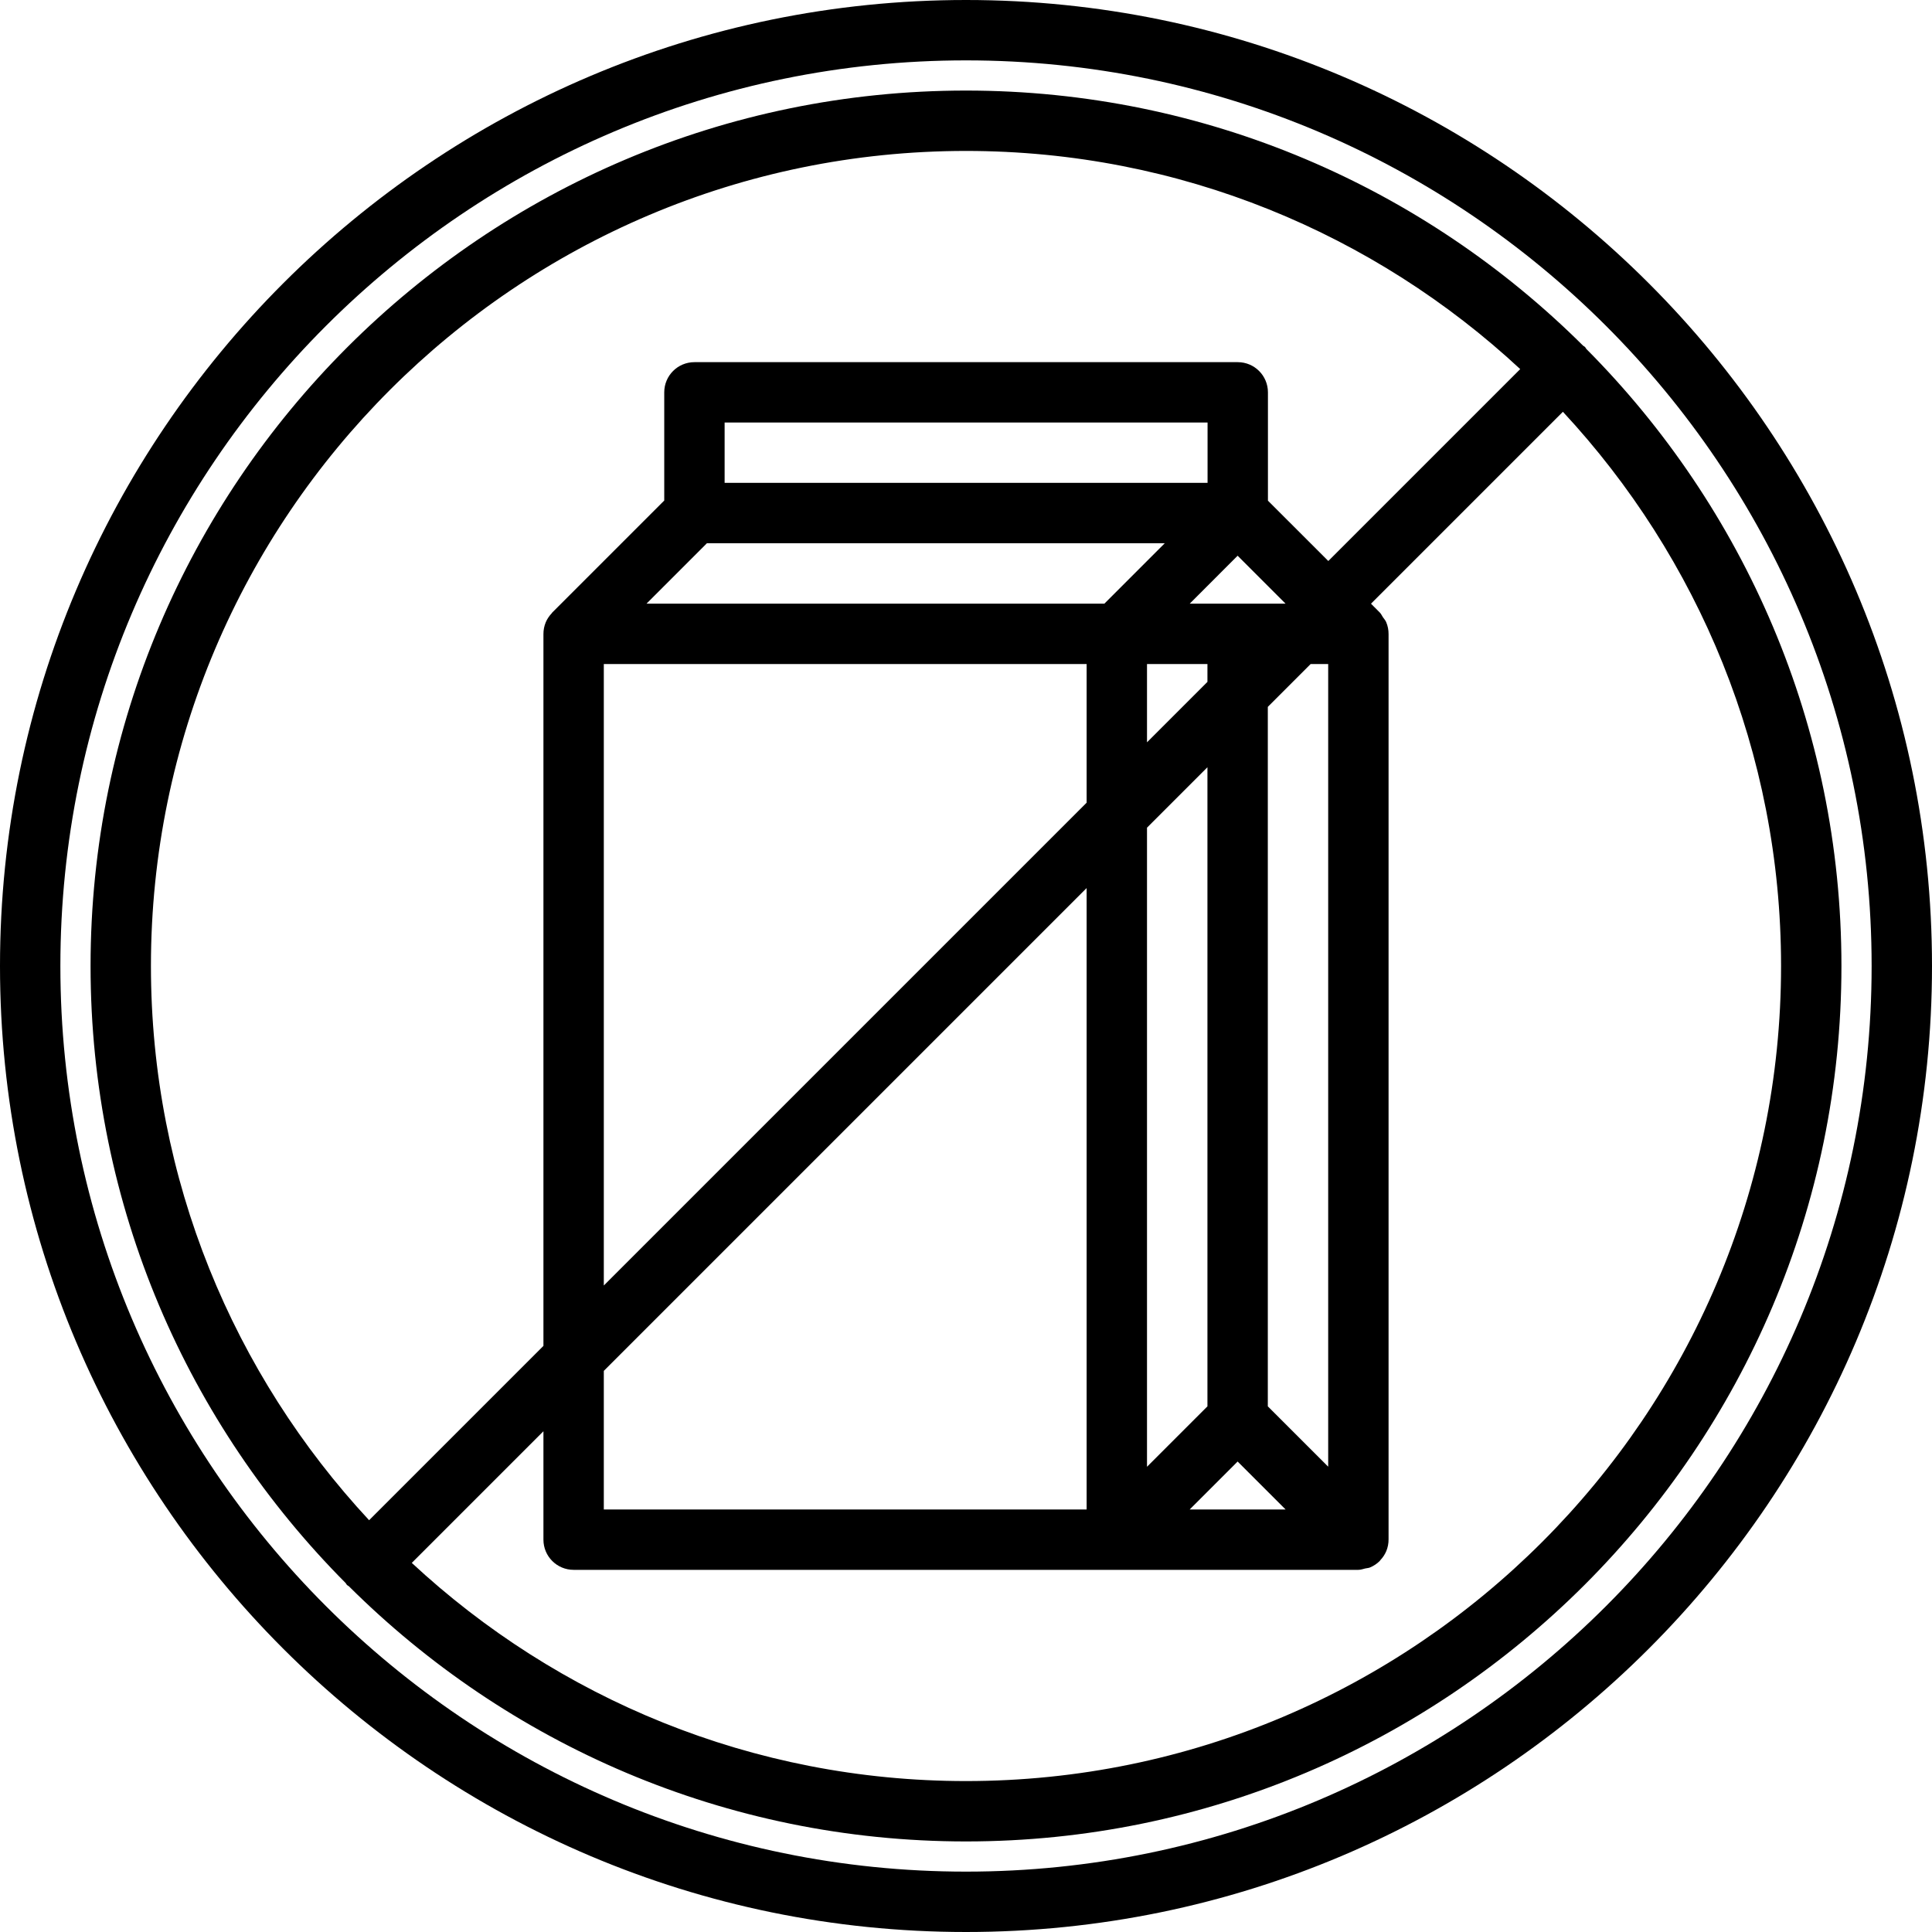
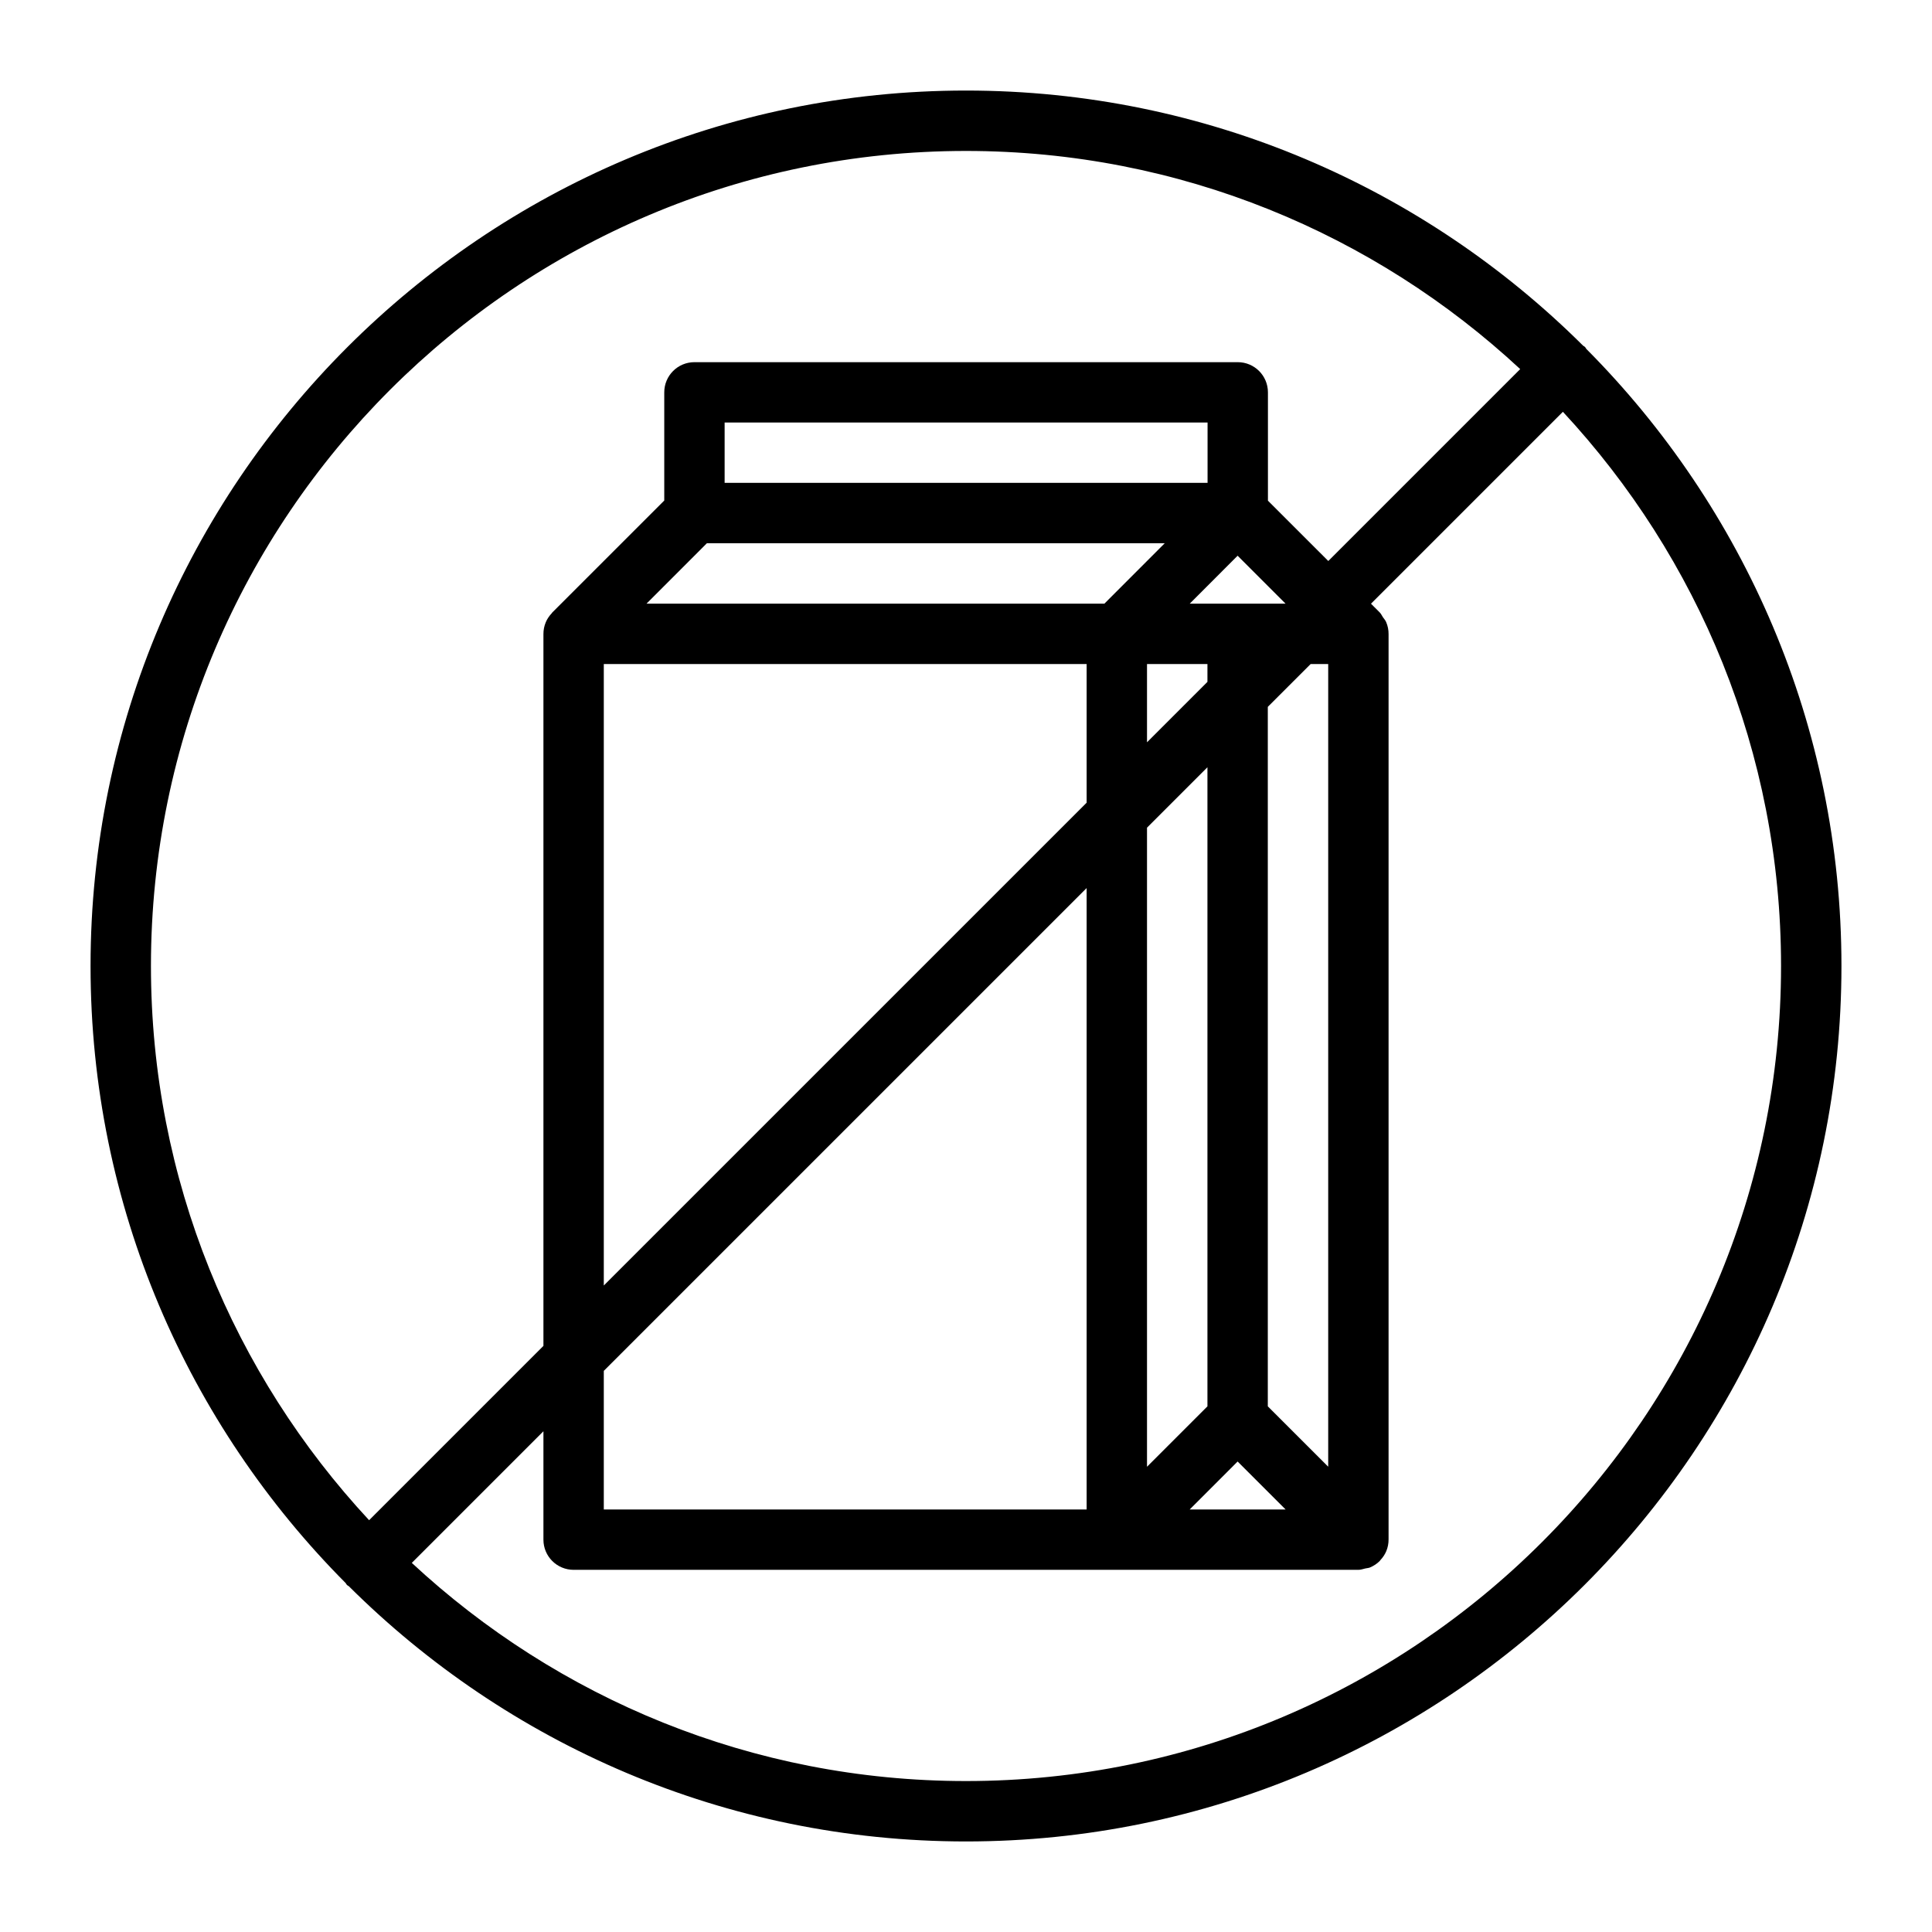
- <svg xmlns="http://www.w3.org/2000/svg" id="icons" enable-background="new 0 0 64 64" height="512" viewBox="0 0 64 64" width="512">
-   <g>
-     <path d="m32 0c-17.645 0-32 14.355-32 32s14.355 32 32 32 32-14.355 32-32-14.355-32-32-32zm0 62c-16.542 0-30-13.458-30-30s13.458-30 30-30 30 13.458 30 30-13.458 30-30 30z" />
-     <path d="m52.506 11.494c-.019-.019-.044-.025-.064-.043-5.248-5.22-12.474-8.451-20.442-8.451-15.99 0-29 13.01-29 29 0 7.968 3.231 15.194 8.451 20.441.018.021.024.046.043.064s.044.025.064.043c5.248 5.221 12.474 8.452 20.442 8.452 15.99 0 29-13.01 29-29 0-7.968-3.231-15.194-8.451-20.441-.018-.021-.025-.046-.043-.065zm-20.506-6.494c7.085 0 13.537 2.747 18.359 7.227l-6.357 6.357-2-1.999v-3.588c0-.553-.447-1-1-1h-17.998c-.553 0-1 .447-1 1v3.584l-3.708 3.708c-.001 0-.001.002-.002.002l-.001.001c-.007.007-.009.017-.016.023-.082.087-.151.187-.198.298-.053.127-.078.261-.077.396v23.575l-5.775 5.775c-4.48-4.822-7.227-11.274-7.227-18.359 0-14.888 12.112-27 27-27zm-11.998 40.412 15.994-15.994v20.585h-15.994zm17.994-23.415h2.002v.591l-2.002 2.002zm1.415-2 1.587-1.588 1.588 1.588zm.591-4.002h-15.998v-1.998h15.998zm-16.584 2h15.167l-2.001 2.002h-15.168zm-3.416 4.002h15.994v4.593l-15.994 15.994zm17.994 5.421 2.002-2.002v21.171l-2.002 2.002zm3.002 20.997 1.589 1.588h-3.177zm1-1.828v-23.171l1.419-1.419h.581v26.589zm-9.998 12.413c-7.085 0-13.537-2.747-18.359-7.227l4.361-4.361v3.591c0 .553.447 1 1 1h17.994 8.002c.08 0 .15-.027.225-.045.052-.013.105-.012.156-.032.123-.051.234-.124.328-.218.007-.007.009-.017.016-.023.082-.087.151-.187.198-.299.053-.126.078-.26.077-.395v-29.984c.001-.135-.024-.27-.078-.396-.025-.063-.072-.11-.109-.165-.035-.052-.058-.11-.104-.156l-.291-.292 6.357-6.357c4.48 4.822 7.227 11.274 7.227 18.359 0 14.888-12.112 27-27 27z" />
-   </g>
+ <svg xmlns="http://www.w3.org/2000/svg" width="61" height="61" viewBox="0 0 61 61" fill="none">
+   <path d="M50.045 10.955C50.027 10.937 50.003 10.931 49.984 10.914C44.982 5.939 38.094 2.859 30.5 2.859C15.259 2.859 2.859 15.259 2.859 30.5C2.859 38.094 5.939 44.982 10.914 49.983C10.931 50.003 10.937 50.027 10.955 50.044C10.973 50.061 10.997 50.068 11.016 50.085C16.018 55.061 22.905 58.141 30.5 58.141C45.74 58.141 58.141 45.74 58.141 30.5C58.141 22.905 55.061 16.018 50.086 11.017C50.069 10.997 50.062 10.973 50.045 10.955V10.955ZM30.5 4.766C37.253 4.766 43.403 7.384 47.998 11.654L41.939 17.713L40.033 15.808V12.388C40.033 11.861 39.607 11.435 39.08 11.435H21.926C21.399 11.435 20.973 11.861 20.973 12.388V15.804L17.438 19.338C17.437 19.338 17.437 19.34 17.436 19.34L17.436 19.341C17.429 19.348 17.427 19.357 17.42 19.363C17.342 19.446 17.276 19.541 17.232 19.647C17.181 19.768 17.157 19.895 17.158 20.024V42.494L11.654 47.998C7.384 43.403 4.766 37.253 4.766 30.5C4.766 16.31 16.31 4.766 30.5 4.766ZM19.064 43.283L34.309 28.039V47.659H19.064V43.283ZM36.215 20.966H38.123V21.529L36.215 23.437V20.966ZM37.564 19.06L39.076 17.546L40.59 19.06H37.564ZM38.127 15.245H22.879V13.341H38.127V15.245ZM22.32 17.151H36.776L34.869 19.06H20.412L22.32 17.151ZM19.064 20.966H34.309V25.344L19.064 40.588V20.966ZM36.215 26.133L38.123 24.225V44.403L36.215 46.311V26.133ZM39.076 46.145L40.591 47.659H37.563L39.076 46.145ZM40.029 44.403V22.318L41.382 20.966H41.936V46.309L40.029 44.403ZM30.5 56.234C23.747 56.234 17.598 53.616 13.002 49.346L17.158 45.19V48.612C17.158 49.139 17.584 49.565 18.111 49.565H35.262H42.889C42.965 49.565 43.032 49.54 43.103 49.523C43.153 49.51 43.203 49.511 43.252 49.492C43.369 49.443 43.475 49.374 43.565 49.284C43.571 49.278 43.573 49.268 43.58 49.262C43.658 49.179 43.724 49.084 43.769 48.977C43.819 48.857 43.843 48.73 43.842 48.601V20.022C43.843 19.894 43.819 19.765 43.767 19.645C43.744 19.585 43.699 19.54 43.664 19.488C43.63 19.438 43.608 19.383 43.565 19.339L43.287 19.061L49.346 13.002C53.616 17.598 56.234 23.747 56.234 30.5C56.234 44.69 44.69 56.234 30.5 56.234V56.234Z" fill="black" />
</svg>
